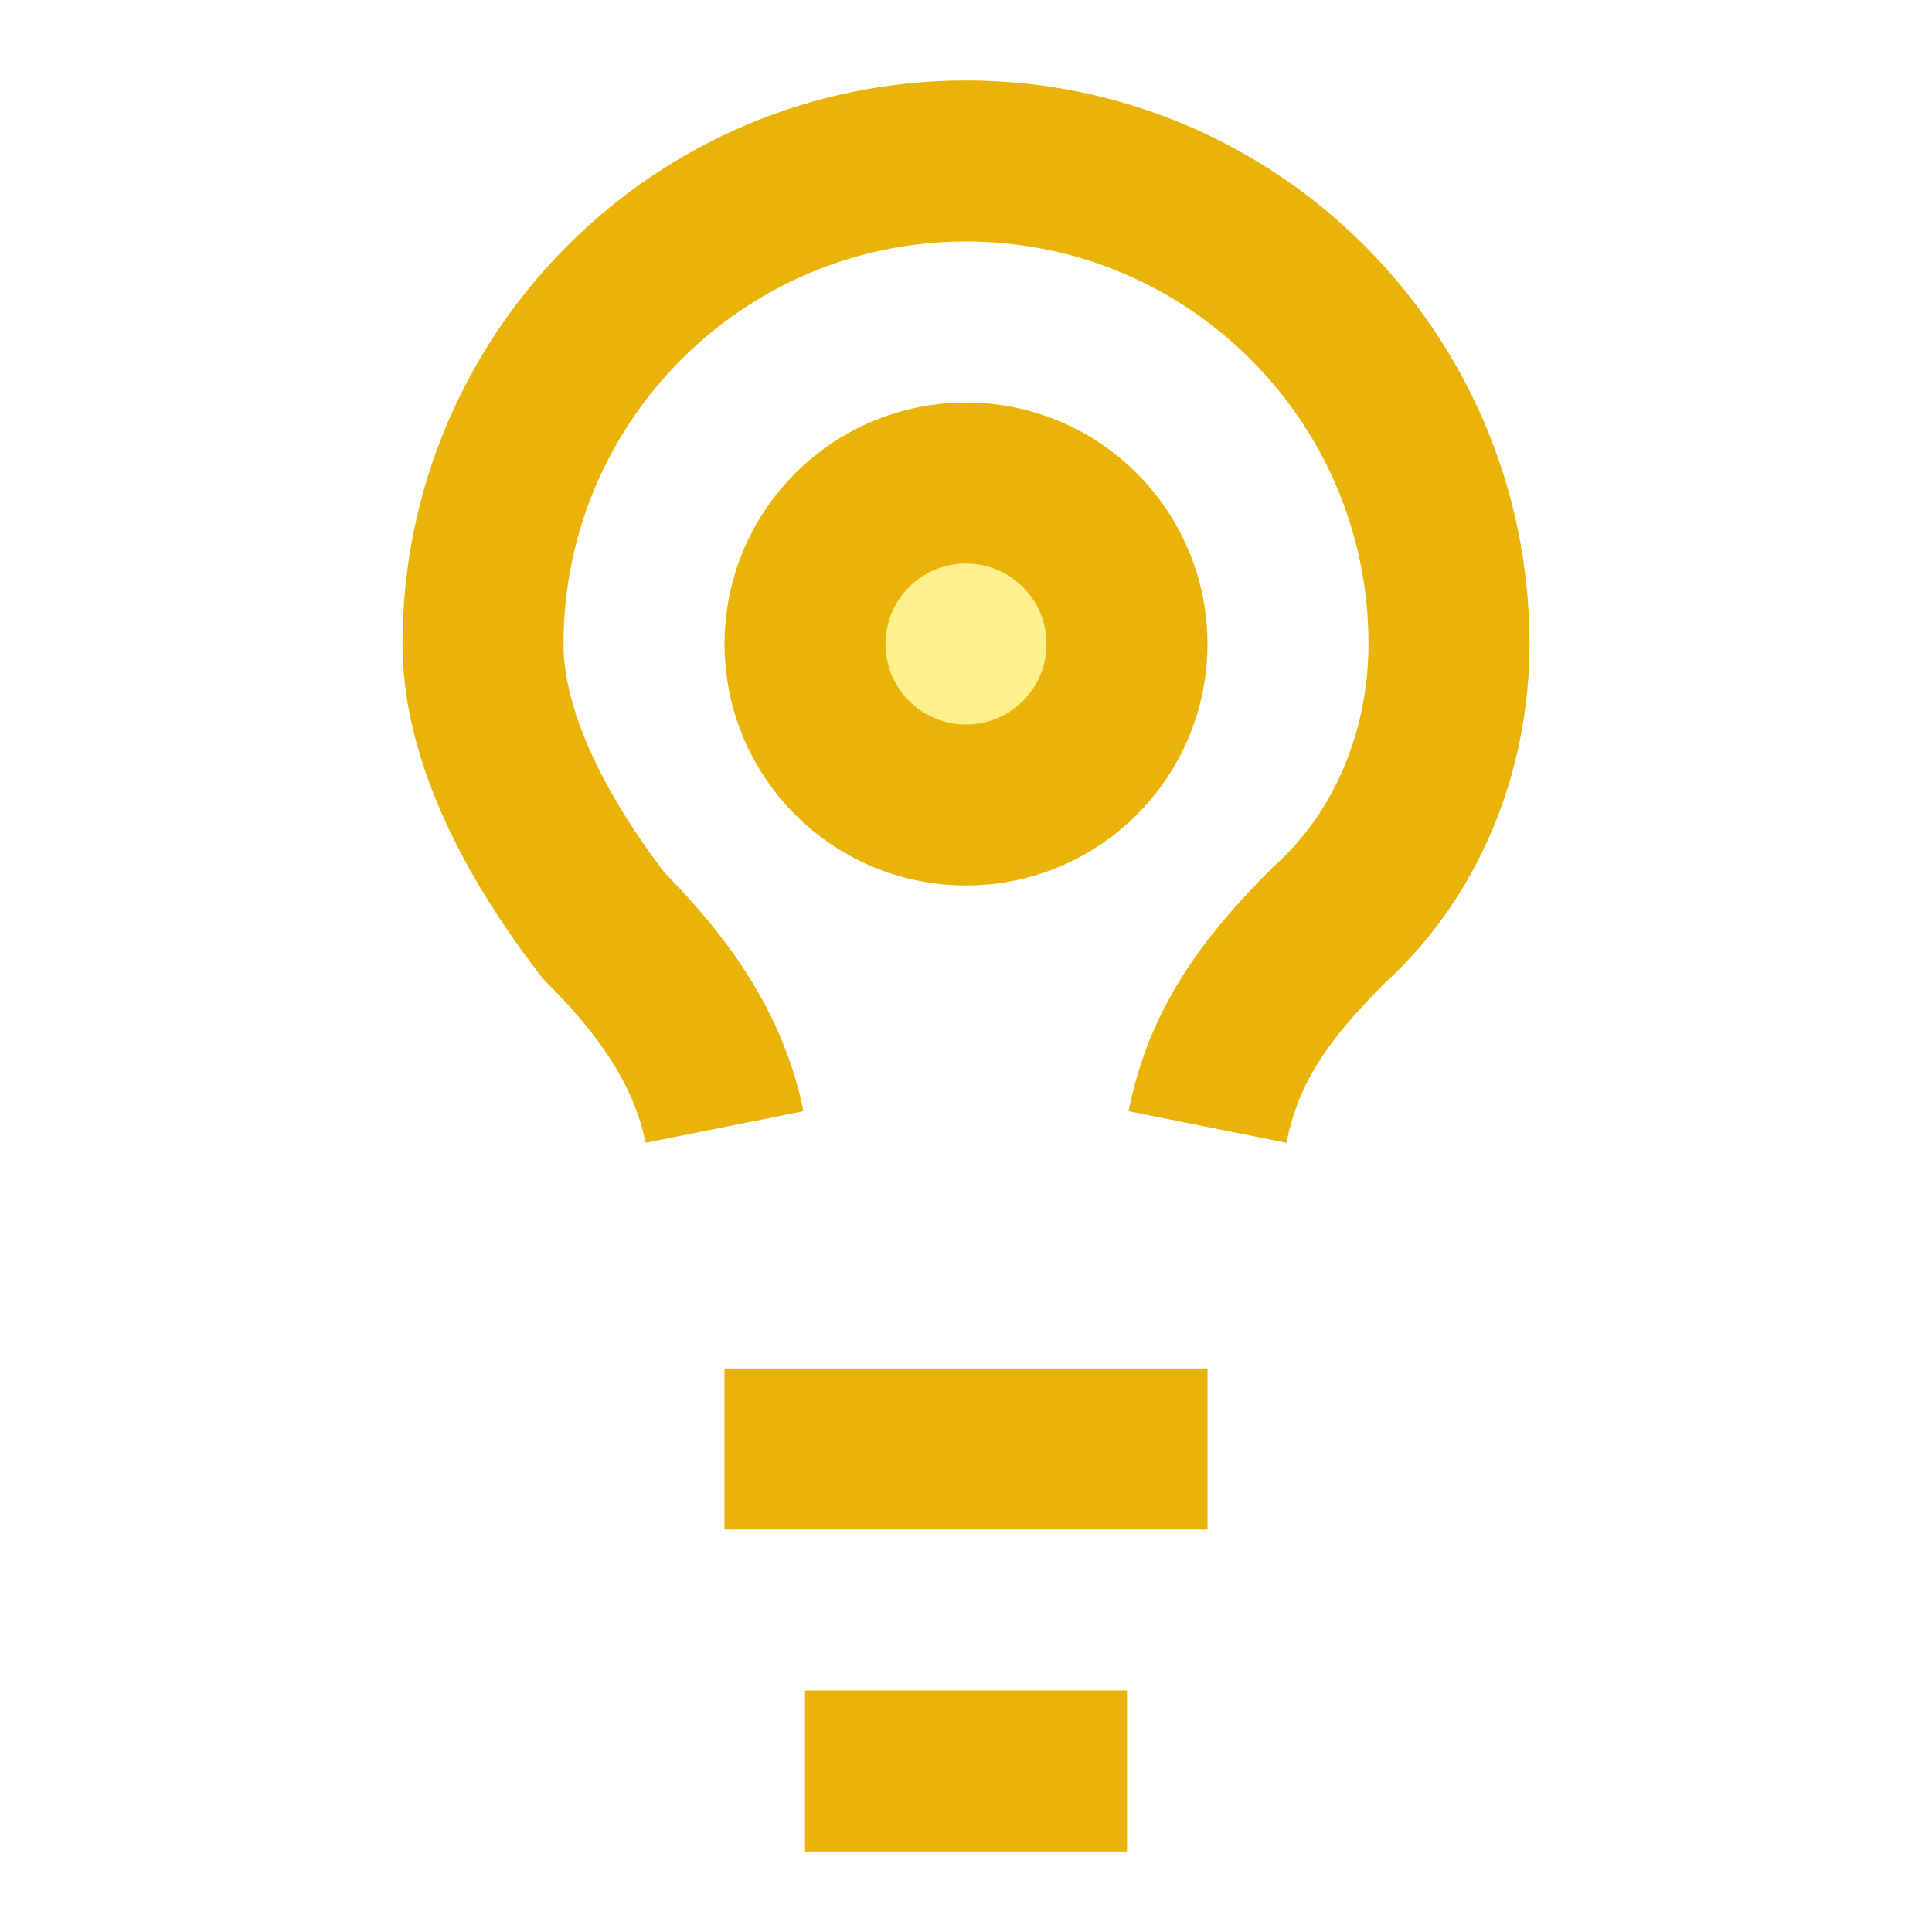
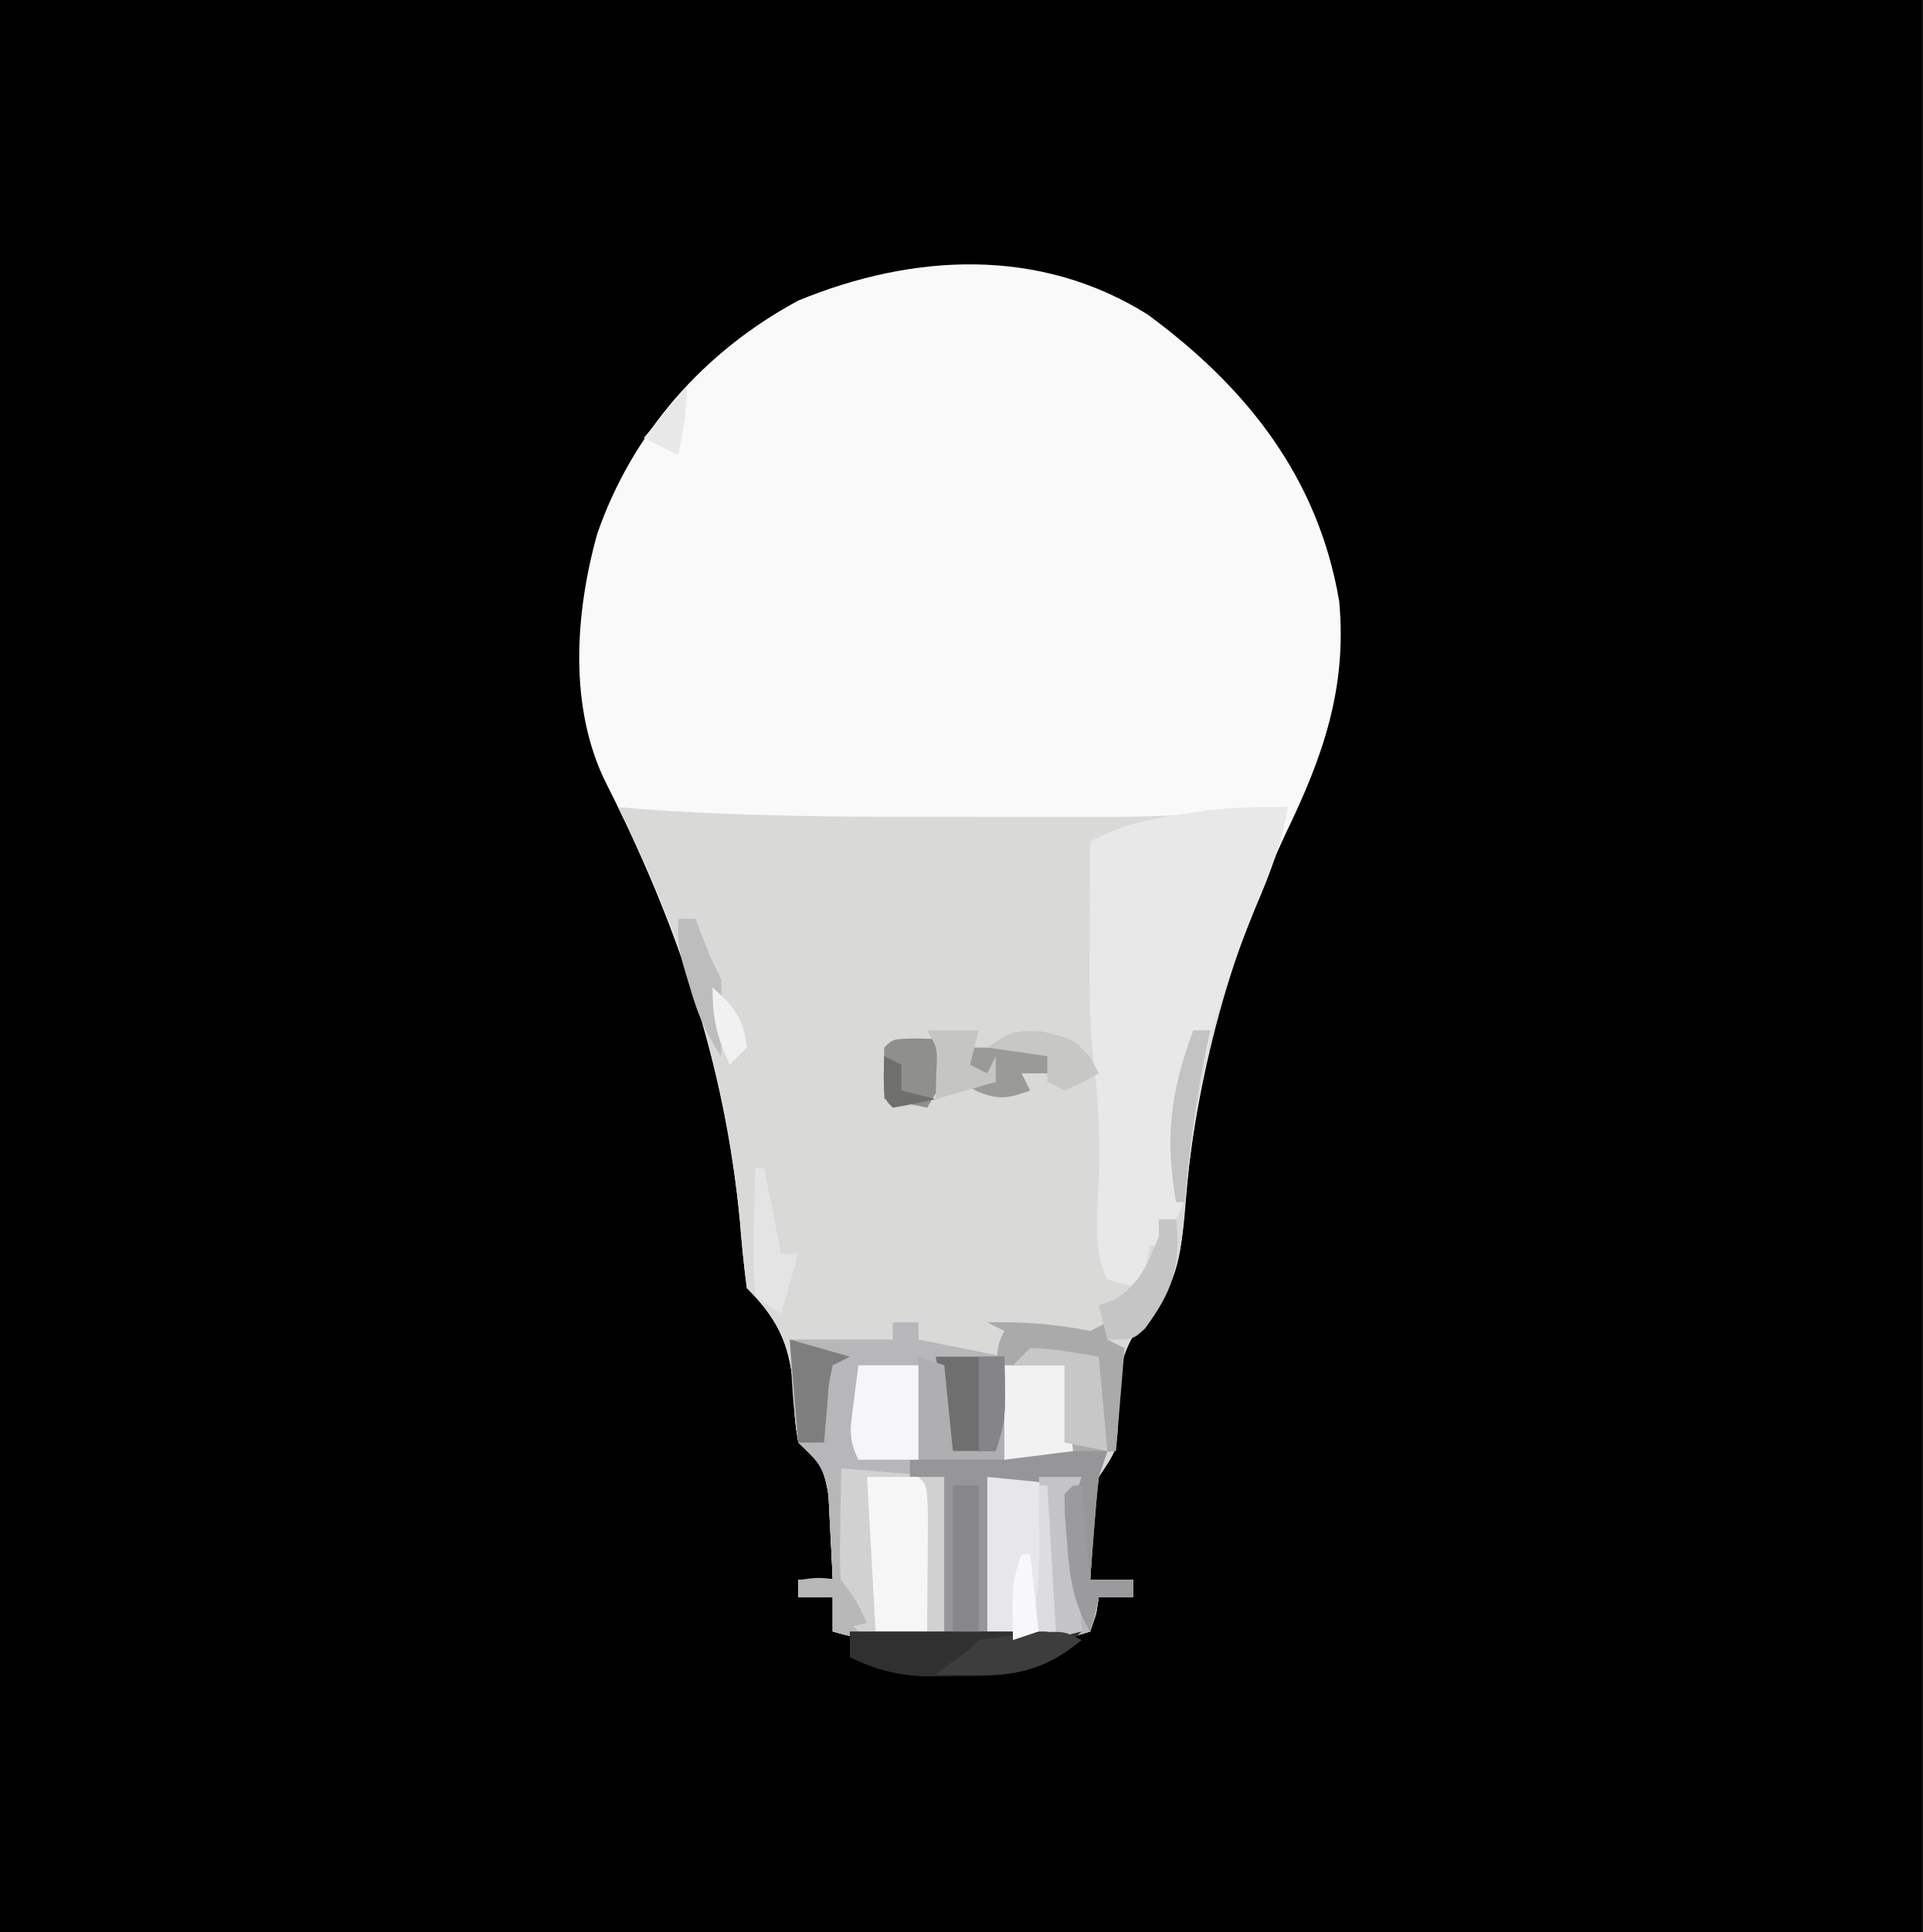
- <svg viewBox="0 0 24 24" fill="none" stroke="#eab308" stroke-width="2">
-   <path d="M15 14c.2-1 .7-1.7 1.5-2.5 1-.9 1.5-2.2 1.5-3.5A6 6 0 0 0 6 8c0 1 .5 2.2 1.5 3.5.7.7 1.3 1.5 1.5 2.5" />
-   <circle cx="12" cy="8" r="2" fill="#fef08a" />
-   <path d="M9 18h6M10 22h4" />
+ <svg xmlns="http://www.w3.org/2000/svg" version="1.1" width="224" height="225">
+   <path d="M0 0 C73.92 0 147.84 0 224 0 C224 74.25 224 148.5 224 225 C150.08 225 76.16 225 0 225 C0 150.75 0 76.5 0 0 Z " fill="#000000" transform="translate(0,0)" />
+   <path d="M0 0 C11.566 8.507 19.866 19.006 22.312 33.375 C23.26 43.523 20.416 51.522 16.062 60.5 C9.228 75.213 5.29 89.995 4.141 106.161 C3.655 111.689 2.439 114.554 -1.363 118.477 C-3.721 121.856 -3.423 125.731 -3.484 129.738 C-3.688 132.375 -3.688 132.375 -5.688 135.375 C-6.147 138.343 -6.147 138.343 -6.312 141.562 C-6.387 142.649 -6.462 143.736 -6.539 144.855 C-6.588 145.687 -6.637 146.518 -6.688 147.375 C-5.037 147.375 -3.388 147.375 -1.688 147.375 C-1.688 148.035 -1.688 148.695 -1.688 149.375 C-3.007 149.375 -4.327 149.375 -5.688 149.375 C-5.791 150.014 -5.894 150.654 -6 151.312 C-6.227 151.993 -6.454 152.674 -6.688 153.375 C-9.697 154.378 -11.726 154.504 -14.871 154.508 C-15.881 154.509 -16.891 154.51 -17.932 154.512 C-18.985 154.508 -20.039 154.504 -21.125 154.5 C-22.175 154.504 -23.225 154.508 -24.307 154.512 C-25.824 154.51 -25.824 154.51 -27.371 154.508 C-28.295 154.507 -29.218 154.506 -30.17 154.504 C-32.489 154.385 -34.467 154.03 -36.688 153.375 C-36.688 152.055 -36.688 150.735 -36.688 149.375 C-38.008 149.375 -39.328 149.375 -40.688 149.375 C-40.688 148.715 -40.688 148.055 -40.688 147.375 C-39.367 147.375 -38.047 147.375 -36.688 147.375 C-36.775 145.27 -36.883 143.166 -37 141.062 C-37.058 139.891 -37.116 138.719 -37.176 137.512 C-37.74 134.052 -38.29 133.659 -40.688 131.375 C-41.094 128.852 -41.094 128.852 -41.188 126 C-41.548 120.431 -42.713 117.349 -46.688 113.375 C-47.039 110.738 -47.293 108.148 -47.5 105.5 C-49.275 87.161 -54.791 70.988 -63.062 54.625 C-67.463 45.825 -66.709 34.861 -64.125 25.562 C-60.018 13.722 -51.688 4.297 -40.688 -1.625 C-27.361 -7.108 -12.627 -7.906 0 0 Z " fill="#F9F9F9" transform="translate(133.6875,36.625)" />
+   <path d="M0 0 C1.293 0.106 1.293 0.106 2.612 0.214 C14.381 1.073 26.114 1.153 37.91 1.13 C41.258 1.125 44.605 1.13 47.953 1.137 C50.12 1.136 52.286 1.135 54.453 1.133 C55.925 1.136 55.925 1.136 57.428 1.139 C64.326 1.116 71.134 0.662 78 0 C77.223 4.246 75.889 7.836 74.188 11.812 C69.585 23.034 67.066 33.915 66.125 46 C65.621 52.443 64.956 56.324 60.324 61.102 C57.967 64.481 58.265 68.356 58.203 72.363 C58 75 58 75 56 78 C55.541 80.968 55.541 80.968 55.375 84.188 C55.3 85.274 55.225 86.361 55.148 87.48 C55.099 88.312 55.05 89.143 55 90 C56.65 90 58.3 90 60 90 C60 90.66 60 91.32 60 92 C58.68 92 57.36 92 56 92 C55.897 92.639 55.794 93.279 55.688 93.938 C55.461 94.618 55.234 95.299 55 96 C51.99 97.003 49.961 97.129 46.816 97.133 C45.806 97.134 44.796 97.135 43.756 97.137 C42.702 97.133 41.648 97.129 40.562 97.125 C39.513 97.129 38.463 97.133 37.381 97.137 C36.37 97.135 35.358 97.134 34.316 97.133 C33.393 97.132 32.469 97.131 31.518 97.129 C29.198 97.01 27.221 96.655 25 96 C25 94.68 25 93.36 25 92 C23.68 92 22.36 92 21 92 C21 91.34 21 90.68 21 90 C22.32 90 23.64 90 25 90 C24.913 87.895 24.805 85.791 24.688 83.688 C24.629 82.516 24.571 81.344 24.512 80.137 C23.947 76.677 23.398 76.284 21 74 C20.594 71.477 20.594 71.477 20.5 68.625 C20.14 63.056 18.974 59.974 15 56 C14.649 53.363 14.394 50.773 14.188 48.125 C12.525 30.947 7.699 15.398 0 0 Z " fill="#D9D9D8" transform="translate(72,94)" />
+   <path d="M0 0 C0.99 0 1.98 0 3 0 C3 0.66 3 1.32 3 2 C6.3 2.66 9.6 3.32 13 4 C13 7.96 13 11.92 13 16 C14.65 15.67 16.3 15.34 18 15 C20.333 14.962 22.667 14.954 25 15 C24.67 15.99 24.34 16.98 24 18 C23.777 20.059 23.593 22.122 23.438 24.188 C23.354 25.274 23.27 26.361 23.184 27.48 C23.093 28.728 23.093 28.728 23 30 C24.65 30 26.3 30 28 30 C28 30.66 28 31.32 28 32 C26.68 32 25.36 32 24 32 C23.897 32.639 23.794 33.279 23.688 33.938 C23.461 34.618 23.234 35.299 23 36 C19.99 37.003 17.961 37.129 14.816 37.133 C13.806 37.134 12.796 37.135 11.756 37.137 C10.702 37.133 9.648 37.129 8.562 37.125 C7.513 37.129 6.463 37.133 5.381 37.137 C3.864 37.135 3.864 37.135 2.316 37.133 C1.393 37.132 0.469 37.131 -0.482 37.129 C-2.802 37.01 -4.779 36.655 -7 36 C-7 34.68 -7 33.36 -7 32 C-8.32 32 -9.64 32 -11 32 C-11 31.34 -11 30.68 -11 30 C-9.68 30 -8.36 30 -7 30 C-7.087 27.895 -7.195 25.791 -7.312 23.688 C-7.4 21.93 -7.4 21.93 -7.488 20.137 C-8.058 16.647 -8.62 16.331 -11 14 C-11.701 10.002 -11.782 6.064 -12 2 C-8.04 2 -4.08 2 0 2 C0 1.34 0 0.68 0 0 Z " fill="#B7B7B9" transform="translate(104,154)" />
+   <path d="M0 0 C-0.665 4.256 -2.121 7.86 -3.812 11.812 C-8.087 22.159 -11.158 32.957 -11.824 44.18 C-12 46 -12 46 -13 48 C-13.66 48 -14.32 48 -15 48 C-14.67 48.99 -14.34 49.98 -14 51 C-14.66 51 -15.32 51 -16 51 C-16.495 53.475 -16.495 53.475 -17 56 C-18.938 55.625 -18.938 55.625 -21 55 C-22.897 51.206 -22.031 46.294 -21.961 42.092 C-21.922 38.221 -22.009 34.476 -22.496 30.633 C-23.165 25.233 -23.109 19.871 -23.062 14.438 C-23.058 13.429 -23.053 12.42 -23.049 11.381 C-23.037 8.921 -23.021 6.46 -23 4 C-19.528 2.159 -16.53 1.448 -12.625 0.875 C-11.524 0.707 -10.423 0.54 -9.289 0.367 C-6.159 0.018 -3.146 -0.067 0 0 Z " fill="#E8E8E8" transform="translate(150,94)" />
+   <path d="M0 0 C3.96 0.33 7.92 0.66 12 1 C12 7.27 12 13.54 12 20 C9.03 20 6.06 20 3 20 C2.34 19.34 1.68 18.68 1 18 C1.33 17.67 1.66 17.34 2 17 C1.34 16.34 0.68 15.68 0 15 C-0.145 12.419 -0.187 9.951 -0.125 7.375 C-0.116 6.669 -0.107 5.962 -0.098 5.234 C-0.074 3.489 -0.038 1.745 0 0 Z " fill="#D1D1D2" transform="translate(98,171)" />
+   <path d="M0 0 C3.63 0 7.26 0 11 0 C10.67 0.99 10.34 1.98 10 3 C10.087 5.581 10.229 8.117 10.438 10.688 C10.49 11.389 10.542 12.091 10.596 12.814 C10.725 14.543 10.862 16.272 11 18 C9 19 9 19 0 19 C0 12.73 0 6.46 0 0 Z " fill="#E7E7E9" transform="translate(115,172)" />
+   <path d="M0 0 C4.189 -0.082 7.906 0.181 12 1 C12.66 0.67 13.32 0.34 14 0 C14 0.66 14 1.32 14 2 C14.66 2.33 15.32 2.66 16 3 C15.67 6.96 15.34 10.92 15 15 C8.565 15.495 8.565 15.495 2 16 C0.875 3.25 0.875 3.25 2 1 C1.34 0.67 0.68 0.34 0 0 Z " fill="#AAAAAA" transform="translate(115,154)" />
+   <path d="M0 0 C-0.33 0.99 -0.66 1.98 -1 3 C-1.223 5.059 -1.407 7.122 -1.562 9.188 C-1.646 10.274 -1.73 11.361 -1.816 12.48 C-1.907 13.728 -1.907 13.728 -2 15 C-0.35 15 1.3 15 3 15 C3 15.66 3 16.32 3 17 C1.68 17 0.36 17 -1 17 C-1.33 18.32 -1.66 19.64 -2 21 C-4.004 17.621 -4.398 14.705 -4.688 10.812 C-4.774 9.746 -4.86 8.68 -4.949 7.582 C-4.974 6.304 -4.974 6.304 -5 5 C-4.67 4.67 -4.34 4.34 -4 4 C-7.3 3.67 -10.6 3.34 -14 3 C-14 9.27 -14 15.54 -14 22 C-15.65 22 -17.3 22 -19 22 C-19 15.73 -19 9.46 -19 3 C-20.32 3 -21.64 3 -23 3 C-23 2.34 -23 1.68 -23 1 C-20.479 0.831 -17.959 0.664 -15.438 0.5 C-14.733 0.452 -14.029 0.405 -13.303 0.355 C-8.857 0.069 -4.455 -0.047 0 0 Z " fill="#969698" transform="translate(129,169)" />
+   <path d="M0 0 C1.98 0 3.96 0 6 0 C7 1 7 1 7.098 4.816 C7.091 6.398 7.079 7.981 7.062 9.562 C7.058 10.369 7.053 11.175 7.049 12.006 C7.037 14.004 7.019 16.002 7 18 C5.02 18 3.04 18 1 18 C0.67 12.06 0.34 6.12 0 0 Z " fill="#F6F6F7" transform="translate(101,172)" />
+   <path d="M0 0 C8.91 0 17.82 0 27 0 C21.705 5.295 19.352 5.149 12.062 5.188 C10.255 5.209 10.255 5.209 8.41 5.23 C5.14 5.009 2.932 4.408 0 3 C0 2.01 0 1.02 0 0 Z " fill="#303030" transform="translate(99,190)" />
+   <path d="M0 0 C2.31 0 4.62 0 7 0 C7 3.63 7 7.26 7 11 C4.69 11 2.38 11 0 11 C-1.26 8.479 -0.919 7.146 -0.562 4.375 C-0.461 3.558 -0.359 2.74 -0.254 1.898 C-0.17 1.272 -0.086 0.645 0 0 Z " fill="#F6F6F8" transform="translate(100,159)" />
+   <path d="M0 0 C2.31 0 4.62 0 7 0 C7.33 3.3 7.66 6.6 8 10 C5.36 10.33 2.72 10.66 0 11 C0 7.37 0 3.74 0 0 Z " fill="#F2F2F3" transform="translate(117,159)" />
+   <path d="M0 0 C2.64 0 5.28 0 8 0 C8.143 7.429 8.143 7.429 7 11 C5.35 11 3.7 11 2 11 C1.34 7.37 0.68 3.74 0 0 Z " fill="#6F6F70" transform="translate(109,158)" />
+   <path d="M0 0 C2.729 0.033 5.297 0.564 8 1 C8.33 4.63 8.66 8.26 9 12 C7.35 11.67 5.7 11.34 4 11 C4 8.03 4 5.06 4 2 C2.02 2 0.04 2 -2 2 C-1.34 1.34 -0.68 0.68 0 0 Z " fill="#C7C7C8" transform="translate(120,157)" />
+   <path d="M0 0 C1.65 0 3.3 0 5 0 C4.67 0.99 4.34 1.98 4 3 C4.087 5.581 4.229 8.117 4.438 10.688 C4.49 11.389 4.542 12.091 4.596 12.814 C4.725 14.543 4.862 16.272 5 18 C3.68 18.33 2.36 18.66 1 19 C1.021 17.721 1.041 16.442 1.062 15.125 C1.071 10.038 0.59 5.048 0 0 Z " fill="#C4C4C6" transform="translate(121,172)" />
+   <path d="M0 0 C0.99 0 1.98 0 3 0 C3 5.61 3 11.22 3 17 C2.01 17 1.02 17 0 17 C0 11.39 0 5.78 0 0 Z " fill="#878789" transform="translate(111,173)" />
+   <path d="M0 0 C0.99 0.33 1.98 0.66 3 1 C3.33 4.3 3.66 7.6 4 11 C5.65 11 7.3 11 9 11 C9.33 9.68 9.66 8.36 10 7 C10 8.65 10 10.3 10 12 C6.7 12 3.4 12 0 12 C0 8.04 0 4.08 0 0 Z " fill="#AFAFB1" transform="translate(107,158)" />
+   <path d="M0 0 C1.207 0.031 1.207 0.031 2.438 0.062 C3.368 2.668 3.587 3.704 2.5 6.312 C1.974 7.179 1.974 7.179 1.438 8.062 C-0.212 7.732 -1.863 7.402 -3.562 7.062 C-3.605 5.063 -3.603 3.062 -3.562 1.062 C-2.562 0.062 -2.562 0.062 0 0 Z " fill="#8F8F8D" transform="translate(106.5625,120.9375)" />
+   <path d="M0 0 C2.31 0.66 4.62 1.32 7 2 C6.01 2.495 6.01 2.495 5 3 C4.533 5.126 4.533 5.126 4.375 7.562 C4.3 8.389 4.225 9.215 4.148 10.066 C4.099 10.704 4.05 11.343 4 12 C3.01 12 2.02 12 1 12 C0.67 8.04 0.34 4.08 0 0 Z " fill="#7E7E7E" transform="translate(92,156)" />
+   <path d="M0 0 C0.66 0 1.32 0 2 0 C2.569 5.575 1.577 8.356 -1.613 12.715 C-3 14 -3 14 -6 14 C-6.33 12.68 -6.66 11.36 -7 10 C-6.402 9.794 -5.804 9.588 -5.188 9.375 C-2.162 7.473 -1.353 5.247 0 2 C0 1.34 0 0.68 0 0 Z " fill="#C5C5C5" transform="translate(135,142)" />
+   <path d="M0 0 C-4.194 3.445 -7.385 4.141 -12.75 4.062 C-13.549 4.053 -14.348 4.044 -15.172 4.035 C-15.775 4.024 -16.378 4.012 -17 4 C-16.361 3.526 -15.721 3.051 -15.062 2.562 C-13.117 1.163 -13.117 1.163 -12 0 C-10.362 -0.26 -8.713 -0.459 -7.062 -0.625 C-6.167 -0.72 -5.271 -0.816 -4.348 -0.914 C-2 -1 -2 -1 0 0 Z " fill="#3D3D3E" transform="translate(126,191)" />
+   <path d="M0 0 C0.33 0 0.66 0 1 0 C1.66 3.3 2.32 6.6 3 10 C3.66 10 4.32 10 5 10 C4.34 12.31 3.68 14.62 3 17 C2.01 16.34 1.02 15.68 0 15 C-0.221 12.373 -0.282 9.991 -0.188 7.375 C-0.174 6.669 -0.16 5.962 -0.146 5.234 C-0.111 3.489 -0.057 1.745 0 0 Z " fill="#E4E4E4" transform="translate(88,136)" />
+   <path d="M0 0 C3.96 0 7.92 0 12 0 C11.67 0.99 11.34 1.98 11 3 C9.68 3 8.36 3 7 3 C7.33 3.66 7.66 4.32 8 5 C5.394 5.931 4.358 6.149 1.75 5.062 C1.173 4.712 0.595 4.361 0 4 C1.32 4 2.64 4 4 4 C2.68 3.34 1.36 2.68 0 2 C0 1.34 0 0.68 0 0 Z " fill="#9A9A98" transform="translate(112,122)" />
+   <path d="M0 0 C0.33 0 0.66 0 1 0 C1.33 3.63 1.66 7.26 2 11 C3.65 11 5.3 11 7 11 C7 11.66 7 12.32 7 13 C5.68 13 4.36 13 3 13 C2.67 14.32 2.34 15.64 2 17 C-0.004 13.621 -0.398 10.705 -0.688 6.812 C-0.774 5.746 -0.86 4.68 -0.949 3.582 C-0.966 2.73 -0.983 1.878 -1 1 C-0.67 0.67 -0.34 0.34 0 0 Z " fill="#9B9B9D" transform="translate(125,173)" />
+   <path d="M0 0 C0.66 0 1.32 0 2 0 C1.867 0.606 1.734 1.212 1.598 1.836 C0.324 7.877 -0.503 13.847 -1 20 C-1.33 20 -1.66 20 -2 20 C-3.312 12.571 -2.655 7.05 0 0 Z " fill="#C3C3C3" transform="translate(139,120)" />
+   <path d="M0 0 C1.98 0 3.96 0 6 0 C5.67 1.32 5.34 2.64 5 4 C5.66 4.33 6.32 4.66 7 5 C7.33 4.34 7.66 3.68 8 3 C8 3.99 8 4.98 8 6 C5.69 6.66 3.38 7.32 1 8 C1.021 7.051 1.041 6.103 1.062 5.125 C1.226 2.093 1.226 2.093 0 0 Z " fill="#C5C5C3" transform="translate(108,120)" />
+   <path d="M0 0 C0.99 0 1.98 0 3 0 C3.143 7.429 3.143 7.429 2 11 C1.34 11 0.68 11 0 11 C0 7.37 0 3.74 0 0 Z " fill="#858587" transform="translate(114,158)" />
+   <path d="M0 0 C3.5 0.875 3.5 0.875 5.438 2.938 C5.788 3.577 6.139 4.216 6.5 4.875 C4.625 5.938 4.625 5.938 2.5 6.875 C1.84 6.545 1.18 6.215 0.5 5.875 C0.5 4.885 0.5 3.895 0.5 2.875 C-1.81 2.545 -4.12 2.215 -6.5 1.875 C-3.5 -0.125 -3.5 -0.125 0 0 Z " fill="#C7C7C5" transform="translate(121.5,120.125)" />
+   <path d="M0 0 C0.33 0 0.66 0 1 0 C1.33 5.61 1.66 11.22 2 17 C1.01 17 0.02 17 -1 17 C-0.836 16.305 -0.673 15.61 -0.504 14.895 C0.041 11.765 0.097 8.862 0.062 5.688 C0.053 4.619 0.044 3.55 0.035 2.449 C0.024 1.641 0.012 0.833 0 0 Z " fill="#DDDDDF" transform="translate(121,173)" />
+   <path d="M0 0 C0.66 0 1.32 0 2 0 C2.309 0.784 2.619 1.567 2.938 2.375 C3.929 4.923 3.929 4.923 5 7 C5.07 8.54 5.085 10.083 5.062 11.625 C5.053 12.442 5.044 13.26 5.035 14.102 C5.024 14.728 5.012 15.355 5 16 C3.134 13.201 2.312 11.181 1.375 8 C1.115 7.134 0.854 6.268 0.586 5.375 C0 3 0 3 0 0 Z " fill="#BDBDBD" transform="translate(79,107)" />
+   <path d="M0 0 C2.312 -0.312 2.312 -0.312 5 0 C6.812 2.5 6.812 2.5 8 5 C6.68 5.33 5.36 5.66 4 6 C4 4.68 4 3.36 4 2 C2.68 2 1.36 2 0 2 C0 1.34 0 0.68 0 0 Z " fill="#B8B8B8" transform="translate(93,184)" />
+   <path d="M0 0 C0.33 0 0.66 0 1 0 C1.33 2.97 1.66 5.94 2 9 C1.01 9.33 0.02 9.66 -1 10 C-1.125 3.375 -1.125 3.375 0 0 Z " fill="#F8F8FA" transform="translate(119,181)" />
+   <path d="M0 0 C2.455 2.135 3.681 3.707 4 7 C3.34 7.66 2.68 8.32 2 9 C0.502 5.629 0 3.796 0 0 Z " fill="#F1F1F1" transform="translate(83,115)" />
+   <path d="M0 0 C0.99 0.495 0.99 0.495 2 1 C2 1.99 2 2.98 2 4 C3.32 4.33 4.64 4.66 6 5 C4.344 5.382 2.675 5.714 1 6 C0 5 0 5 -0.062 2.438 C-0.042 1.633 -0.021 0.829 0 0 Z " fill="#6F6F6D" transform="translate(103,123)" />
+   <path d="M0 0 C0 2.84 -0.403 5.237 -1 8 C-2.32 7.34 -3.64 6.68 -5 6 C-3.35 4.02 -1.7 2.04 0 0 Z " fill="#E8E8E8" transform="translate(80,45)" />
</svg>
